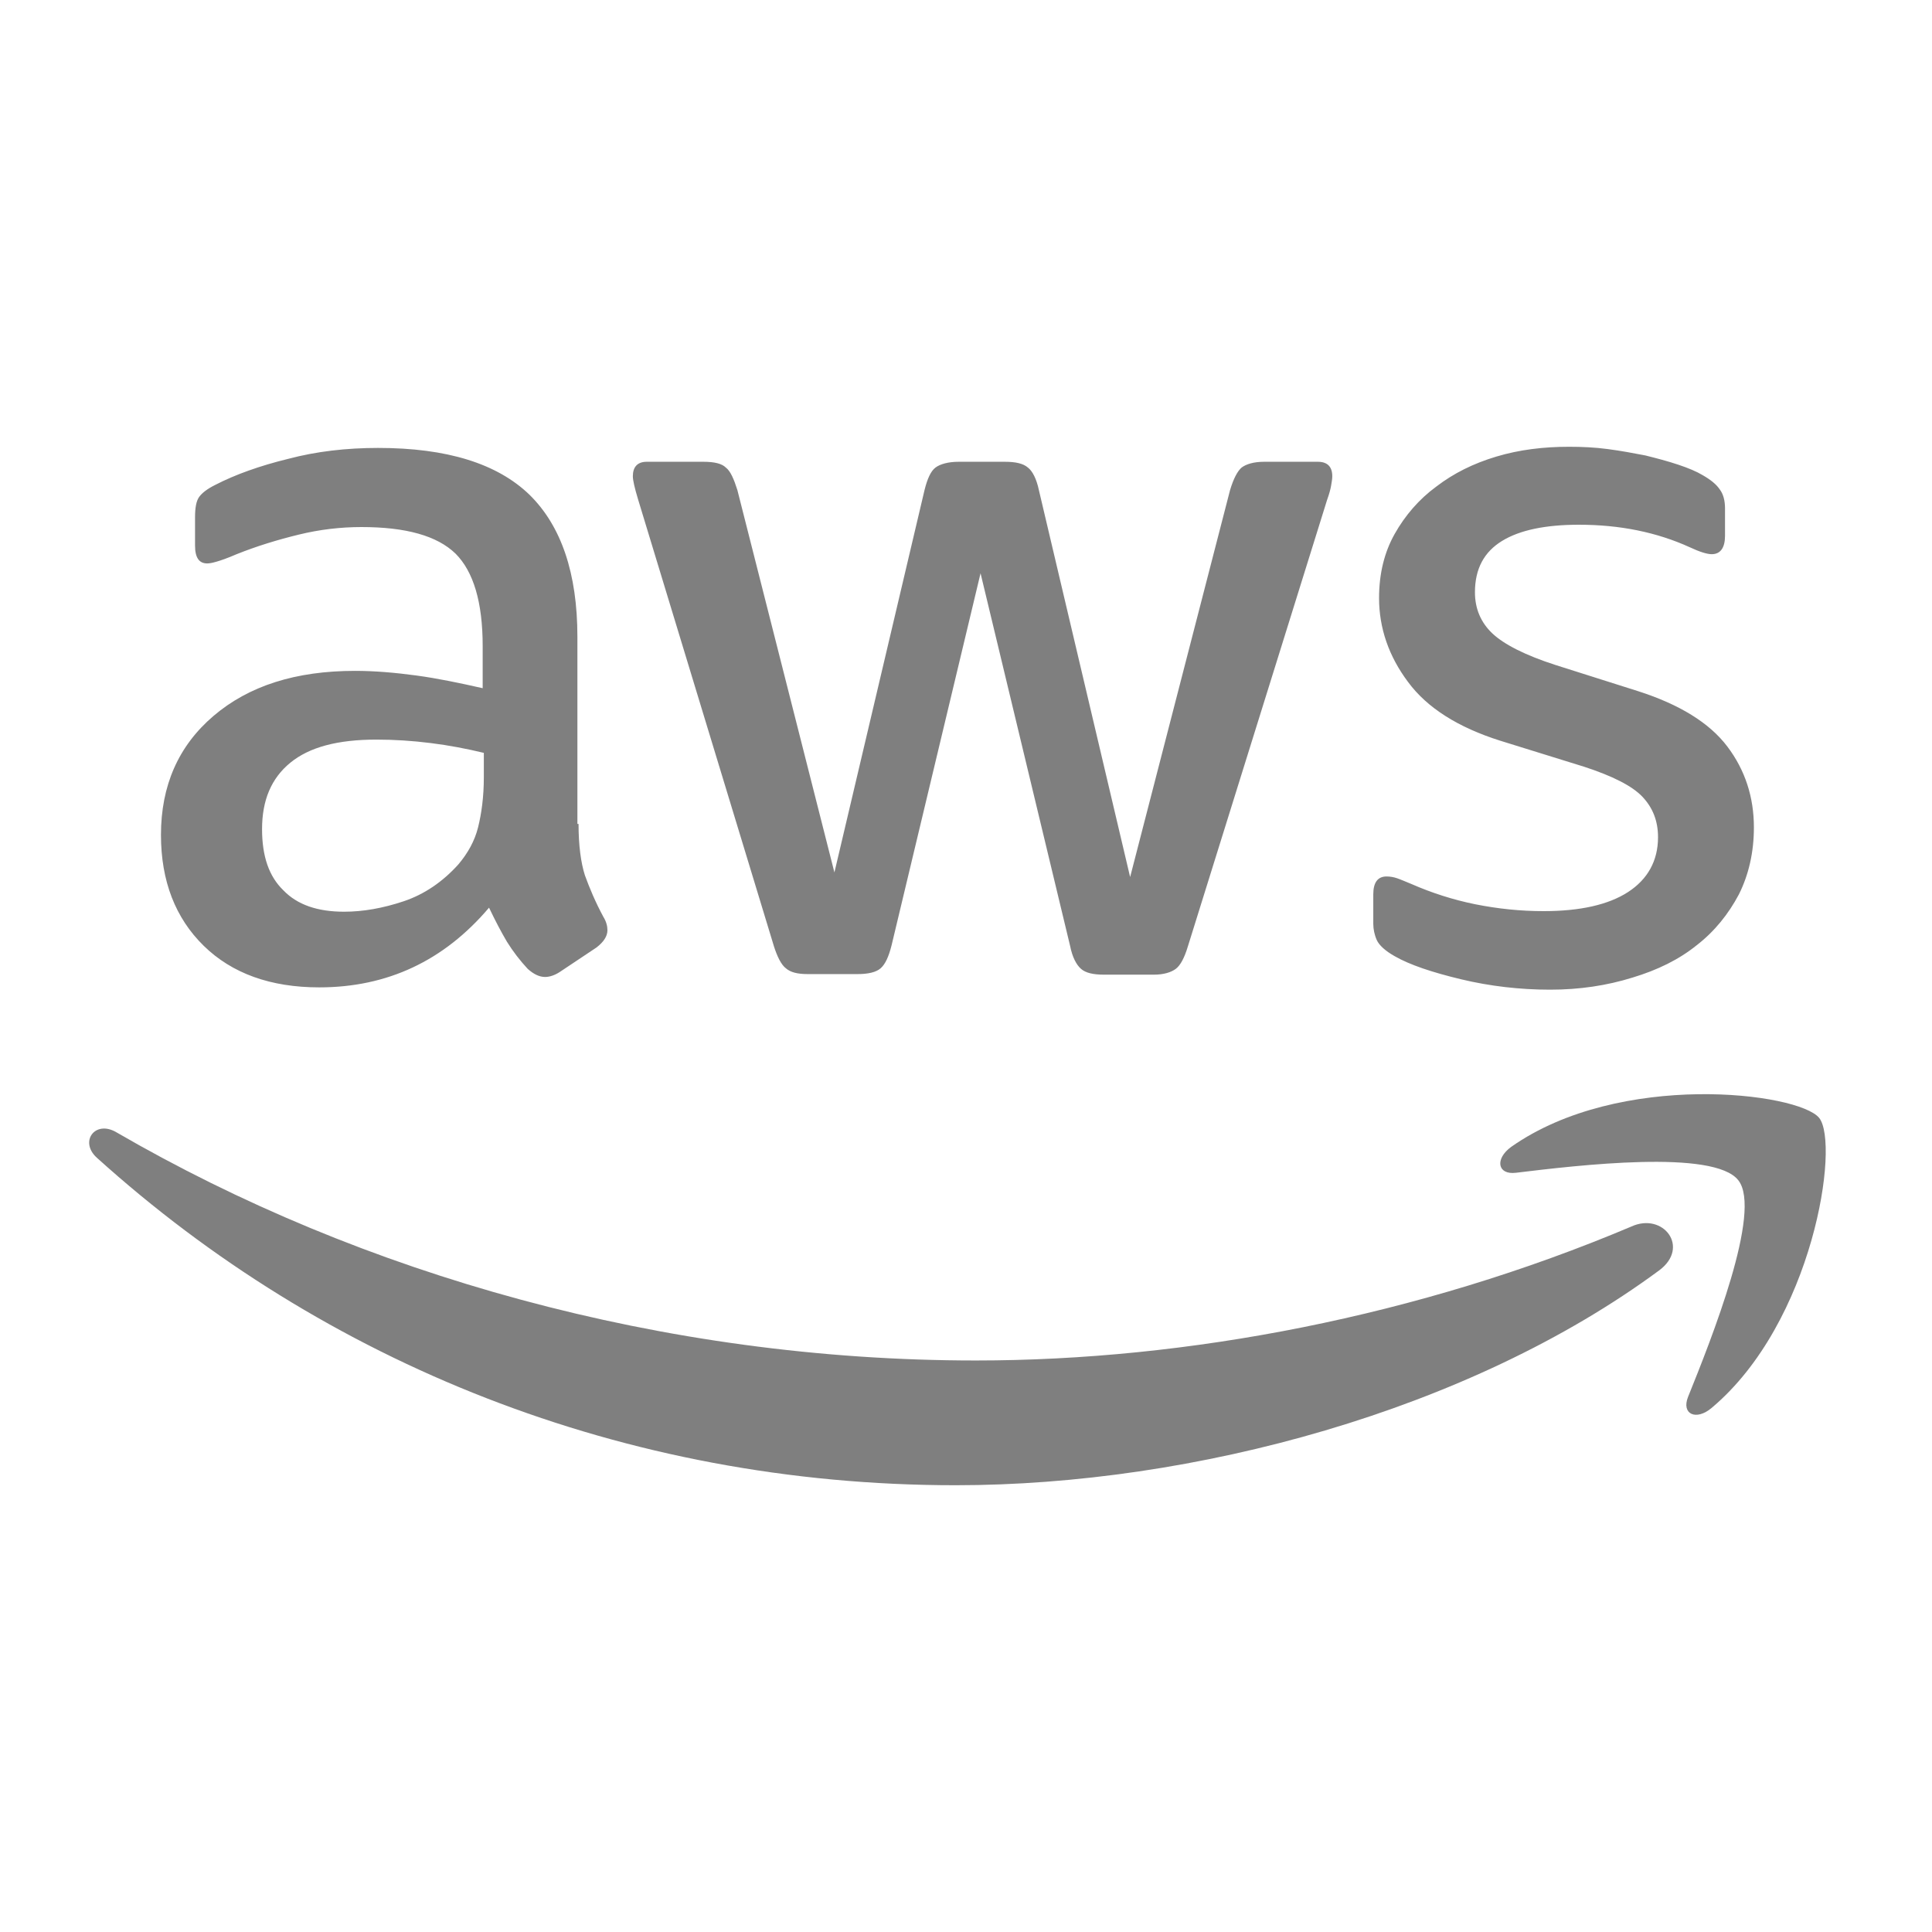
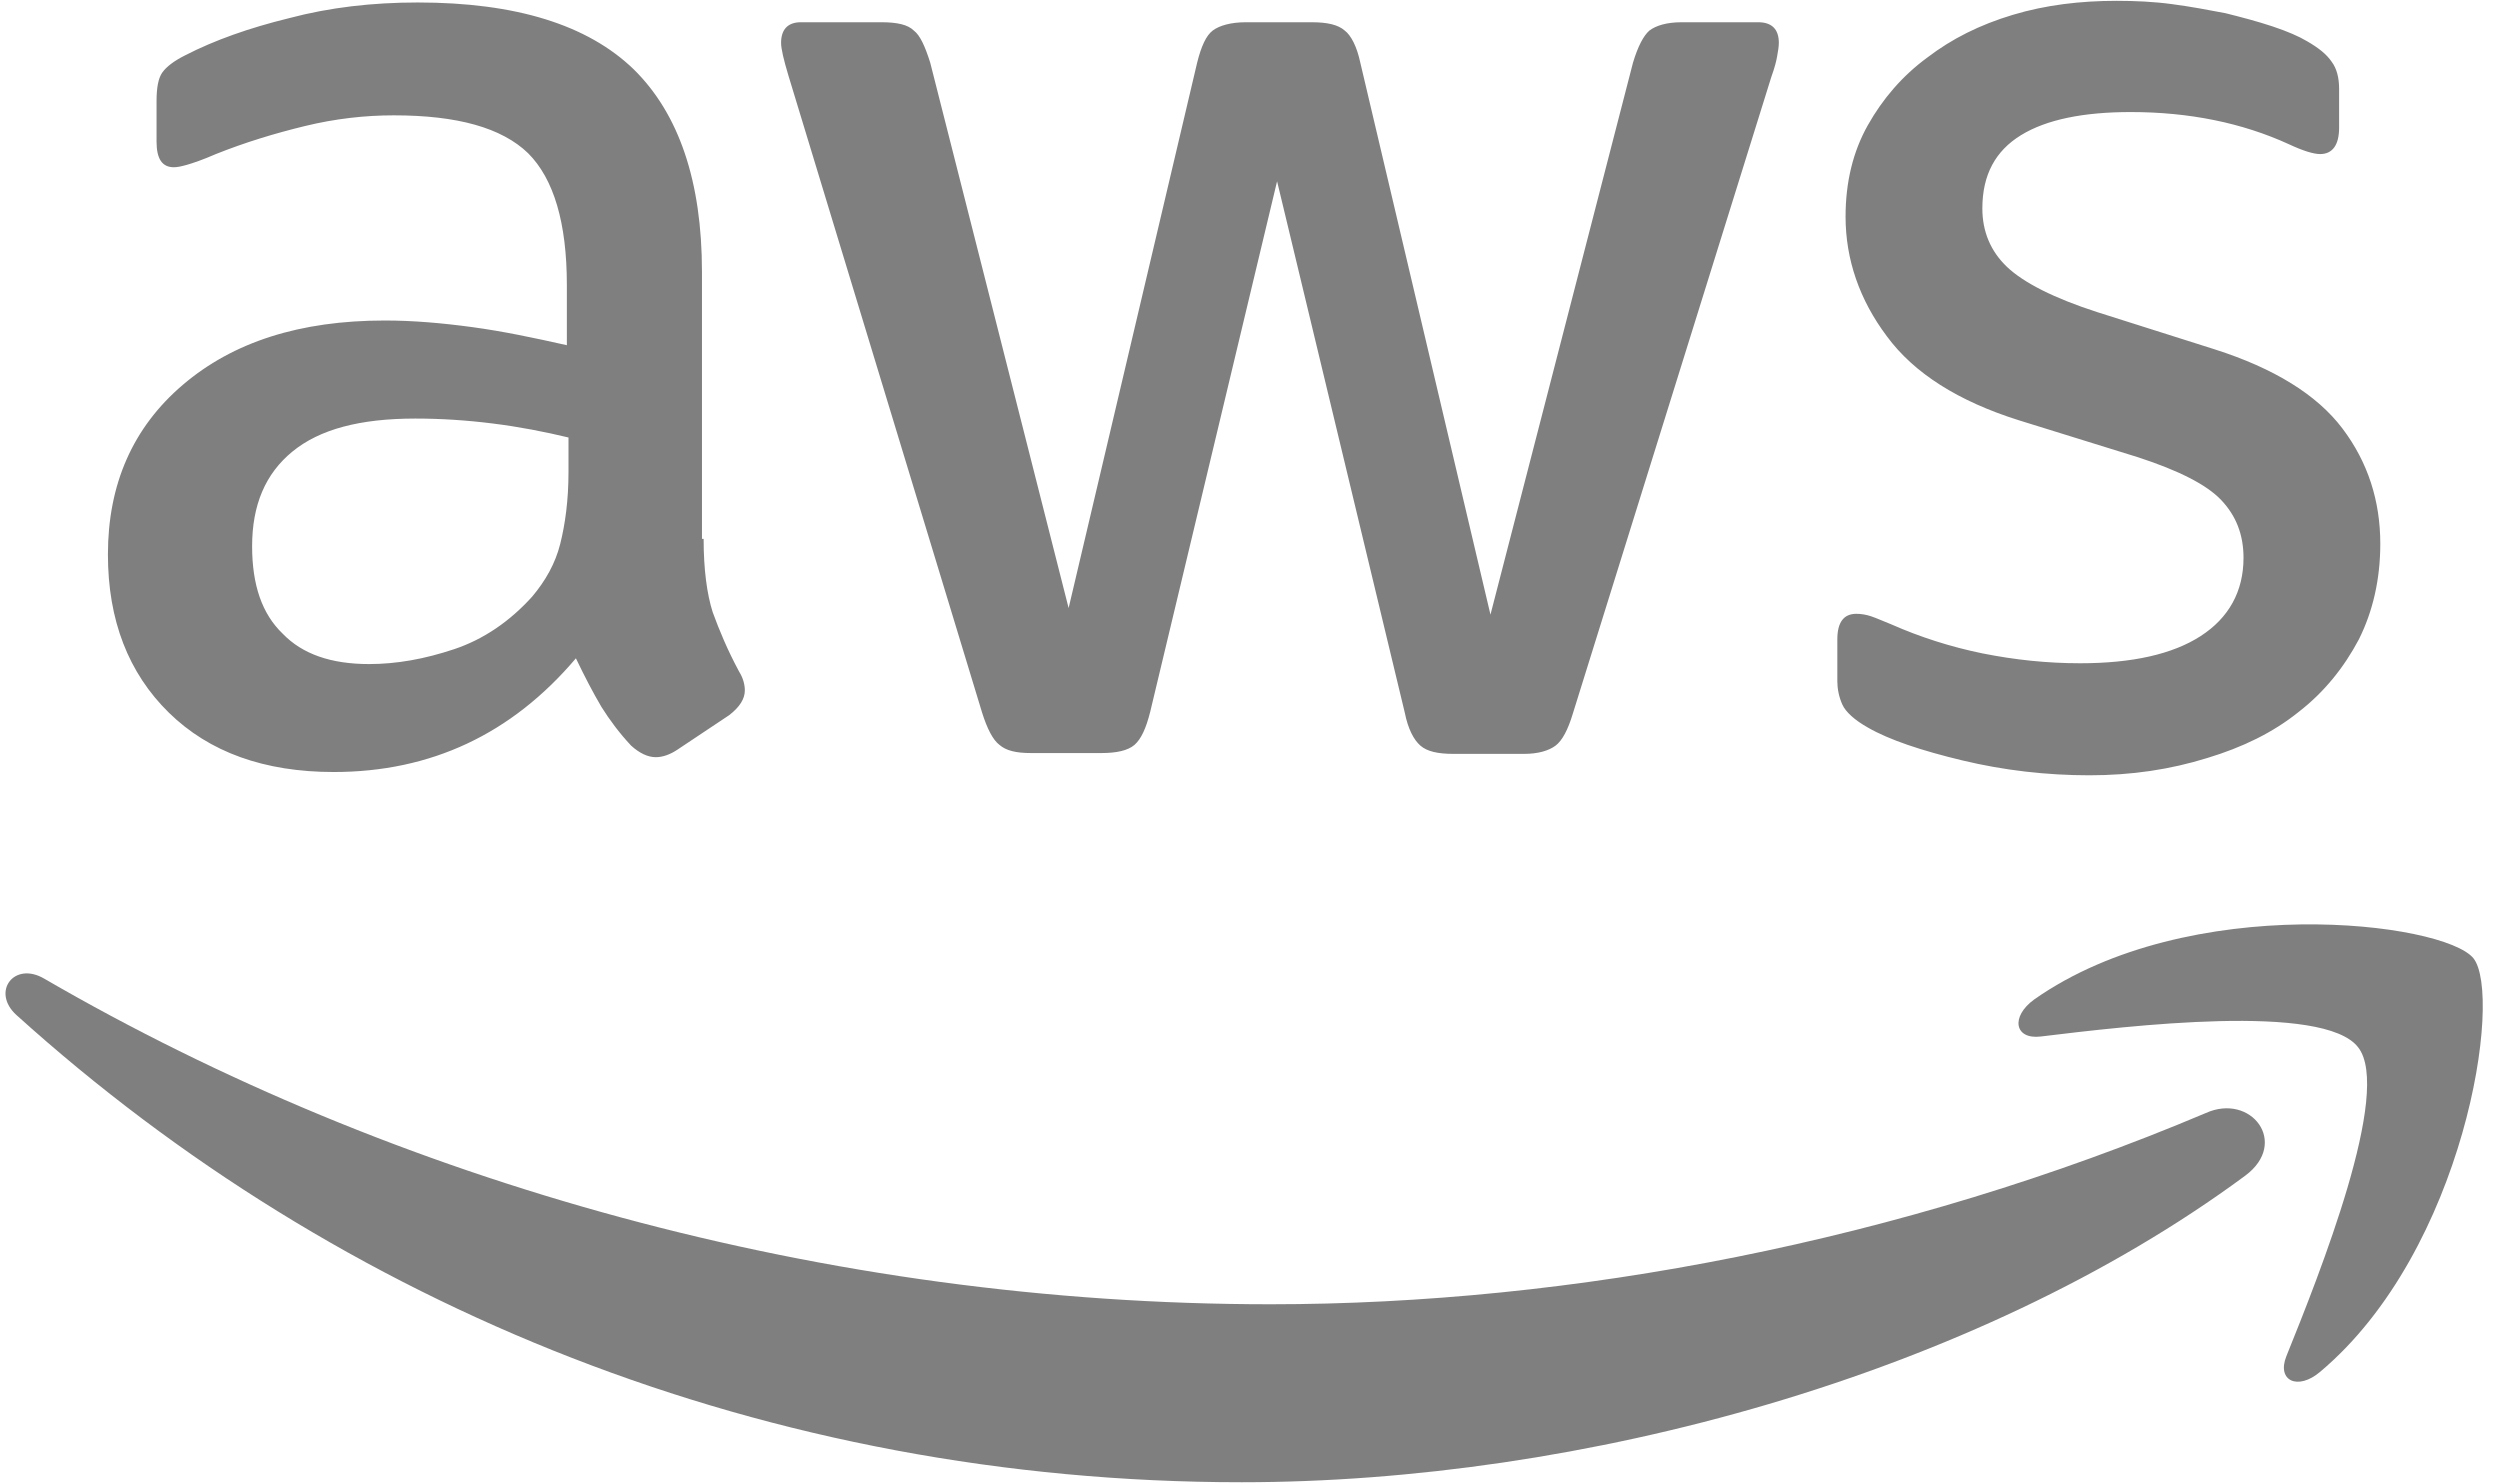
- <svg xmlns="http://www.w3.org/2000/svg" width="130px" height="130px" viewBox="0 0 130 130" version="1.1">
+ <svg xmlns="http://www.w3.org/2000/svg" width="118px" height="70px" viewBox="0 0 118 70" version="1.1">
  <defs />
-   <g id="aws" stroke="none" stroke-width="1" fill="none" fill-rule="evenodd" opacity="0.5">
-     <g id="logo" transform="translate(6, 30)" fill="#000000" fill-rule="nonzero">
-       <path d="M87.843,34.339 C88.854,34.922 90.369,35.427 92.313,35.894 C94.256,36.36 96.277,36.593 98.297,36.593 C100.279,36.593 102.106,36.321 103.855,35.777 C105.526,35.272 106.964,34.573 108.169,33.601 C109.374,32.668 110.306,31.502 111.006,30.181 C111.667,28.86 112.016,27.344 112.016,25.673 C112.016,23.652 111.433,21.825 110.229,20.232 C109.024,18.638 107.003,17.395 104.205,16.501 L98.686,14.752 C96.626,14.091 95.188,13.353 94.411,12.615 C93.634,11.877 93.246,10.944 93.246,9.855 C93.246,8.262 93.867,7.135 95.072,6.397 C96.277,5.658 98.025,5.308 100.241,5.308 C103,5.308 105.487,5.814 107.702,6.824 C108.363,7.135 108.868,7.29 109.179,7.29 C109.762,7.29 110.073,6.863 110.073,6.047 L110.073,4.22 C110.073,3.676 109.956,3.249 109.723,2.938 C109.49,2.588 109.102,2.277 108.557,1.966 C108.169,1.733 107.625,1.5 106.925,1.267 C106.226,1.033 105.487,0.839 104.71,0.645 C103.894,0.489 103.078,0.334 102.184,0.217 C101.329,0.101 100.435,0.062 99.58,0.062 C97.87,0.062 96.238,0.256 94.683,0.723 C93.129,1.189 91.807,1.85 90.641,2.744 C89.476,3.599 88.543,4.687 87.843,5.93 C87.144,7.174 86.794,8.612 86.794,10.244 C86.794,12.265 87.455,14.169 88.737,15.879 C90.02,17.628 92.118,18.949 94.955,19.843 L100.591,21.592 C102.495,22.214 103.816,22.875 104.516,23.613 C105.215,24.352 105.565,25.245 105.565,26.334 C105.565,27.927 104.865,29.17 103.544,30.026 C102.223,30.881 100.318,31.308 97.87,31.308 C96.316,31.308 94.8,31.152 93.246,30.842 C91.776,30.541 90.343,30.085 88.97,29.482 C88.582,29.326 88.232,29.17 87.999,29.093 C87.773,29.016 87.537,28.977 87.299,28.976 C86.716,28.976 86.405,29.365 86.405,30.181 L86.405,32.163 C86.405,32.513 86.483,32.901 86.639,33.251 C86.794,33.601 87.221,33.99 87.843,34.339 Z M46.065,33.64 C46.299,34.378 46.571,34.922 46.882,35.155 C47.192,35.427 47.659,35.544 48.358,35.544 L51.701,35.544 C52.4,35.544 52.945,35.427 53.255,35.155 C53.566,34.883 53.799,34.378 53.994,33.601 L59.979,8.573 L66.003,33.64 C66.158,34.417 66.43,34.922 66.741,35.194 C67.052,35.466 67.557,35.583 68.295,35.583 L71.638,35.583 C72.298,35.583 72.803,35.427 73.114,35.194 C73.425,34.961 73.697,34.456 73.93,33.679 L83.297,3.637 C83.452,3.21 83.53,2.899 83.569,2.666 C83.607,2.433 83.646,2.238 83.646,2.044 C83.646,1.383 83.296,1.072 82.675,1.072 L79.061,1.072 C78.361,1.072 77.856,1.228 77.545,1.461 C77.273,1.694 77.001,2.199 76.768,2.977 L70.044,29.015 L63.904,2.977 C63.749,2.238 63.476,1.694 63.165,1.461 C62.854,1.189 62.349,1.072 61.611,1.072 L58.502,1.072 C57.802,1.072 57.258,1.228 56.947,1.461 C56.636,1.694 56.403,2.199 56.209,2.977 L50.146,28.704 L43.617,2.977 C43.384,2.238 43.151,1.694 42.84,1.461 C42.568,1.189 42.063,1.072 41.324,1.072 L37.516,1.072 C36.894,1.072 36.583,1.422 36.583,2.044 C36.583,2.316 36.7,2.821 36.933,3.598 L46.066,33.64 L46.065,33.64 Z M22.009,15.452 C20.571,15.258 19.211,15.141 17.889,15.141 C13.887,15.141 10.739,16.151 8.368,18.172 C5.997,20.193 4.831,22.875 4.831,26.178 C4.831,29.287 5.803,31.774 7.707,33.64 C9.612,35.505 12.216,36.438 15.48,36.438 C20.066,36.438 23.874,34.65 26.906,31.075 C27.333,31.969 27.722,32.707 28.111,33.368 C28.517,34.02 28.986,34.632 29.51,35.194 C29.898,35.544 30.287,35.738 30.675,35.738 C30.986,35.738 31.336,35.622 31.686,35.389 L34.134,33.756 C34.64,33.368 34.873,32.979 34.873,32.591 C34.873,32.319 34.795,32.008 34.601,31.696 C34.057,30.686 33.668,29.754 33.357,28.898 C33.085,28.044 32.929,26.878 32.929,25.44 L32.852,25.44 L32.852,12.848 C32.852,8.573 31.764,5.386 29.626,3.288 C27.45,1.189 24.069,0.14 19.444,0.14 C17.307,0.14 15.286,0.373 13.381,0.878 C11.477,1.344 9.845,1.927 8.485,2.627 C7.941,2.899 7.591,3.171 7.397,3.443 C7.202,3.715 7.124,4.182 7.124,4.803 L7.124,6.708 C7.124,7.524 7.397,7.912 7.941,7.912 C8.096,7.912 8.291,7.874 8.562,7.796 C8.834,7.718 9.301,7.562 9.923,7.29 C11.283,6.746 12.682,6.319 14.12,5.969 C15.494,5.634 16.903,5.464 18.317,5.464 C21.309,5.464 23.408,6.047 24.652,7.252 C25.856,8.456 26.478,10.516 26.478,13.47 L26.478,16.307 C24.924,15.957 23.447,15.646 22.009,15.452 Z M26.556,20.659 L26.556,22.292 C26.556,23.613 26.4,24.74 26.168,25.673 C25.934,26.606 25.468,27.422 24.846,28.16 C23.797,29.326 22.553,30.181 21.154,30.647 C19.755,31.114 18.434,31.347 17.151,31.347 C15.363,31.347 14.003,30.88 13.07,29.909 C12.099,28.976 11.633,27.616 11.633,25.789 C11.633,23.846 12.254,22.369 13.537,21.32 C14.819,20.271 16.724,19.766 19.327,19.766 C20.532,19.766 21.737,19.843 22.981,19.999 C24.224,20.154 25.429,20.387 26.556,20.659 L26.556,20.659 Z M103.777,52.528 C89.437,58.59 73.852,61.544 59.668,61.544 C38.643,61.544 18.317,55.753 1.839,46.193 C0.401,45.338 -0.687,46.814 0.518,47.903 C15.752,61.66 35.922,69.938 58.307,69.938 C74.28,69.938 92.857,64.925 105.643,55.481 C107.741,53.926 105.915,51.556 103.777,52.527 L103.777,52.528 Z" id="Shape" />
-       <path d="M116.408,45.221 C115.009,43.511 103,42.034 95.694,47.164 C94.566,47.98 94.761,49.068 96.005,48.913 C100.163,48.408 109.335,47.32 110.967,49.418 C112.599,51.478 109.14,60.144 107.586,63.992 C107.12,65.158 108.13,65.624 109.179,64.73 C116.019,58.979 117.807,46.97 116.408,45.221 Z" id="Shape" />
+   <g id="Symbols" stroke="none" stroke-width="1" fill="none" fill-rule="evenodd" opacity="0.5">
+     <g id="Technologies" transform="translate(-660, -380)" fill="#000000">
+       <g id="technologies" transform="translate(484, 371)">
+         <g id="aws" transform="translate(146, 9)">
+           <g id="aws-logo" transform="translate(30, 0)">
+             <path d="M33.211,25.433 C33.211,26.872 33.367,28.039 33.639,28.894 C33.95,29.75 34.339,30.683 34.883,31.694 C35.078,32.006 35.156,32.317 35.156,32.589 C35.156,32.978 34.922,33.367 34.417,33.756 L31.967,35.389 C31.617,35.622 31.267,35.739 30.956,35.739 C30.567,35.739 30.178,35.544 29.789,35.194 C29.244,34.611 28.778,33.989 28.389,33.367 C28,32.706 27.611,31.967 27.183,31.072 C24.15,34.65 20.339,36.439 15.75,36.439 C12.483,36.439 9.878,35.506 7.972,33.639 C6.067,31.772 5.094,29.283 5.094,26.172 C5.094,22.867 6.261,20.183 8.633,18.161 C11.006,16.139 14.156,15.128 18.161,15.128 C19.483,15.128 20.844,15.244 22.283,15.439 C23.722,15.633 25.2,15.944 26.756,16.294 L26.756,13.456 C26.756,10.5 26.133,8.439 24.928,7.233 C23.683,6.028 21.583,5.444 18.589,5.444 C17.228,5.444 15.828,5.6 14.389,5.95 C12.95,6.3 11.55,6.728 10.189,7.272 C9.567,7.544 9.1,7.7 8.828,7.778 C8.556,7.856 8.361,7.894 8.206,7.894 C7.661,7.894 7.389,7.506 7.389,6.689 L7.389,4.783 C7.389,4.161 7.467,3.694 7.661,3.422 C7.856,3.15 8.206,2.878 8.75,2.606 C10.111,1.906 11.744,1.322 13.65,0.856 C15.556,0.35 17.578,0.117 19.717,0.117 C24.344,0.117 27.728,1.167 29.906,3.267 C32.044,5.367 33.133,8.556 33.133,12.833 L33.133,25.433 L33.211,25.433 Z M17.422,31.344 C18.706,31.344 20.028,31.111 21.428,30.644 C22.828,30.178 24.072,29.322 25.122,28.156 C25.744,27.417 26.211,26.6 26.444,25.667 C26.678,24.733 26.833,23.606 26.833,22.283 L26.833,20.65 C25.706,20.378 24.5,20.144 23.256,19.989 C22.011,19.833 20.806,19.756 19.6,19.756 C16.994,19.756 15.089,20.261 13.806,21.311 C12.522,22.361 11.9,23.839 11.9,25.783 C11.9,27.611 12.367,28.972 13.339,29.906 C14.272,30.878 15.633,31.344 17.422,31.344 Z M48.65,35.544 C47.95,35.544 47.483,35.428 47.172,35.156 C46.861,34.922 46.589,34.378 46.356,33.639 L37.217,3.578 C36.983,2.8 36.867,2.294 36.867,2.022 C36.867,1.4 37.178,1.05 37.8,1.05 L41.611,1.05 C42.35,1.05 42.856,1.167 43.128,1.439 C43.439,1.672 43.672,2.217 43.906,2.956 L50.439,28.7 L56.506,2.956 C56.7,2.178 56.933,1.672 57.244,1.439 C57.556,1.206 58.1,1.05 58.8,1.05 L61.911,1.05 C62.65,1.05 63.156,1.167 63.467,1.439 C63.778,1.672 64.05,2.217 64.206,2.956 L70.35,29.011 L77.078,2.956 C77.311,2.178 77.583,1.672 77.856,1.439 C78.167,1.206 78.672,1.05 79.372,1.05 L82.989,1.05 C83.611,1.05 83.961,1.361 83.961,2.022 C83.961,2.217 83.922,2.411 83.883,2.644 C83.844,2.878 83.767,3.189 83.611,3.617 L74.239,33.678 C74.006,34.456 73.733,34.961 73.422,35.194 C73.111,35.428 72.606,35.583 71.944,35.583 L68.6,35.583 C67.861,35.583 67.356,35.467 67.044,35.194 C66.733,34.922 66.461,34.417 66.306,33.639 L60.278,8.556 L54.289,33.6 C54.094,34.378 53.861,34.883 53.55,35.156 C53.239,35.428 52.694,35.544 51.994,35.544 L48.65,35.544 Z M98.622,36.594 C96.6,36.594 94.578,36.361 92.633,35.894 C90.689,35.428 89.172,34.922 88.161,34.339 C87.539,33.989 87.111,33.6 86.956,33.25 C86.8,32.9 86.722,32.511 86.722,32.161 L86.722,30.178 C86.722,29.361 87.033,28.972 87.617,28.972 C87.85,28.972 88.083,29.011 88.317,29.089 C88.55,29.167 88.9,29.322 89.289,29.478 C90.611,30.061 92.05,30.528 93.567,30.839 C95.122,31.15 96.639,31.306 98.194,31.306 C100.644,31.306 102.55,30.878 103.872,30.022 C105.194,29.167 105.894,27.922 105.894,26.328 C105.894,25.239 105.544,24.344 104.844,23.606 C104.144,22.867 102.822,22.206 100.917,21.583 L95.278,19.833 C92.439,18.939 90.339,17.617 89.056,15.867 C87.772,14.156 87.111,12.25 87.111,10.228 C87.111,8.594 87.461,7.156 88.161,5.911 C88.861,4.667 89.794,3.578 90.961,2.722 C92.128,1.828 93.45,1.167 95.006,0.7 C96.561,0.233 98.194,0.039 99.906,0.039 C100.761,0.039 101.656,0.078 102.511,0.194 C103.406,0.311 104.222,0.467 105.039,0.622 C105.817,0.817 106.556,1.011 107.256,1.244 C107.956,1.478 108.5,1.711 108.889,1.944 C109.433,2.256 109.822,2.567 110.056,2.917 C110.289,3.228 110.406,3.656 110.406,4.2 L110.406,6.028 C110.406,6.844 110.094,7.272 109.511,7.272 C109.2,7.272 108.694,7.117 108.033,6.806 C105.817,5.794 103.328,5.289 100.567,5.289 C98.35,5.289 96.6,5.639 95.394,6.378 C94.189,7.117 93.567,8.244 93.567,9.839 C93.567,10.928 93.956,11.861 94.733,12.6 C95.511,13.339 96.95,14.078 99.011,14.739 L104.533,16.489 C107.333,17.383 109.356,18.628 110.561,20.222 C111.767,21.817 112.35,23.644 112.35,25.667 C112.35,27.339 112,28.856 111.339,30.178 C110.639,31.5 109.706,32.667 108.5,33.6 C107.294,34.572 105.856,35.272 104.183,35.778 C102.433,36.322 100.606,36.594 98.622,36.594 Z" id="Shape" fill-rule="nonzero" />
+             <g id="group" transform="translate(0, 43.55556)">
+               <path d="M105.972,11.939 C93.178,21.389 74.589,26.406 58.606,26.406 C36.206,26.406 16.022,18.122 0.778,4.356 C-0.428,3.267 0.661,1.789 2.1,2.644 C18.589,12.211 38.928,18.006 59.967,18.006 C74.161,18.006 89.756,15.05 104.106,8.983 C106.244,8.011 108.072,10.383 105.972,11.939 Z" id="Shape" />
+               <path d="M111.3,5.872 C109.667,3.772 100.489,4.861 96.328,5.367 C95.083,5.522 94.889,4.433 96.017,3.617 C103.328,-1.517 115.344,-0.039 116.744,1.672 C118.144,3.422 116.356,15.439 109.511,21.194 C108.461,22.089 107.45,21.622 107.917,20.456 C109.472,16.606 112.933,7.933 111.3,5.872 Z" id="Shape" />
+             </g>
+           </g>
+         </g>
+       </g>
    </g>
  </g>
</svg>
